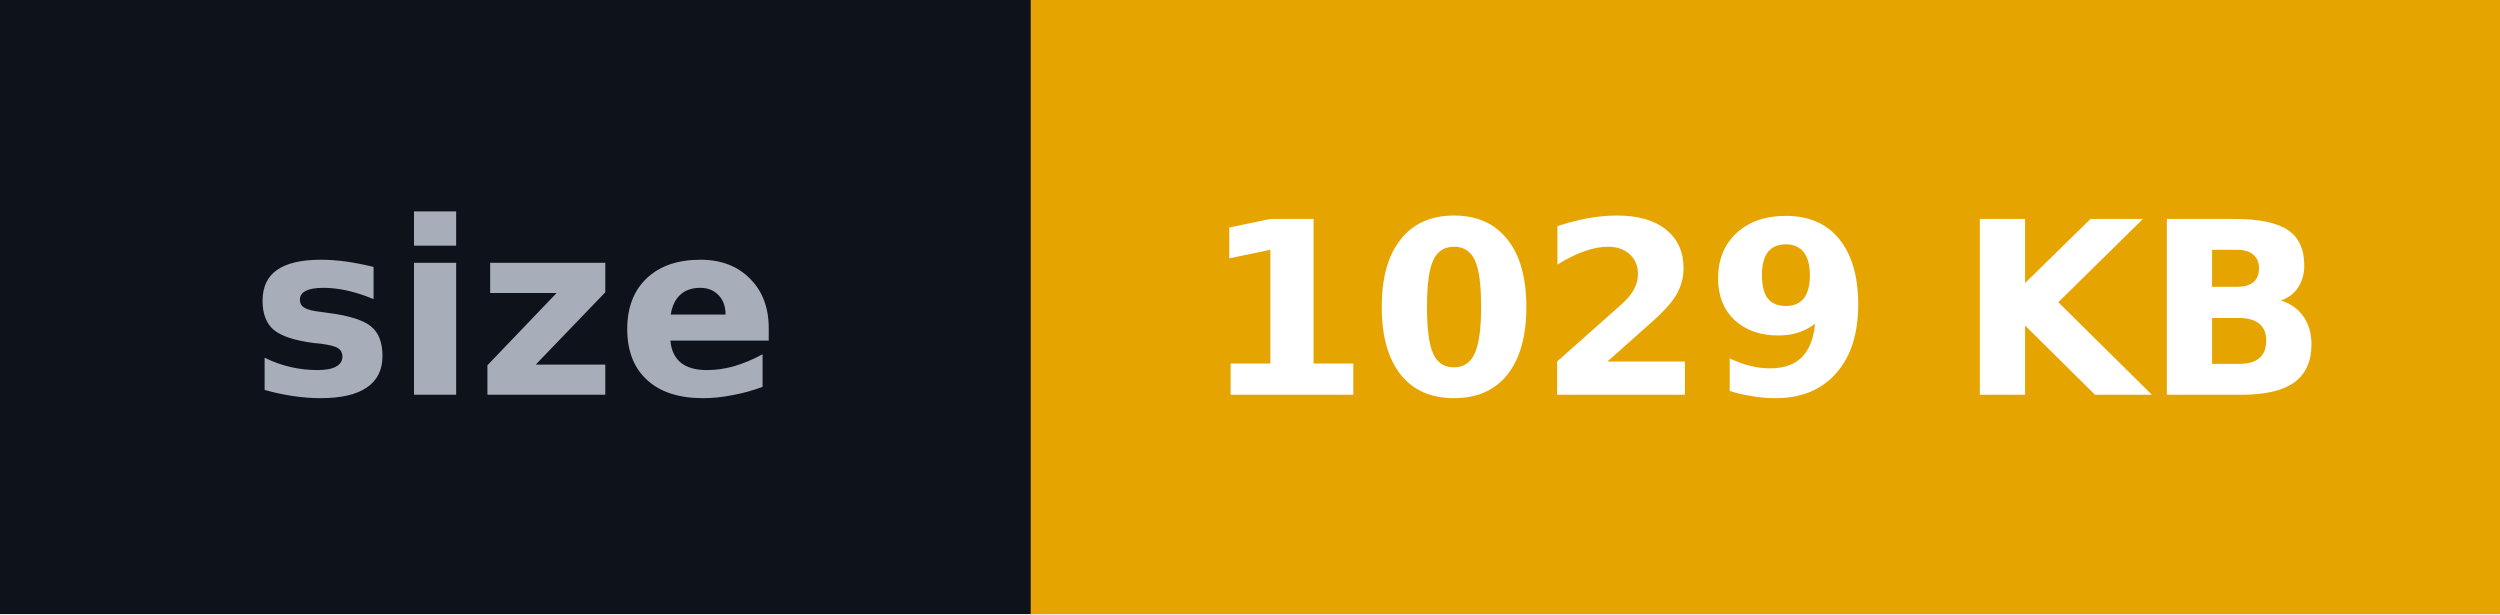
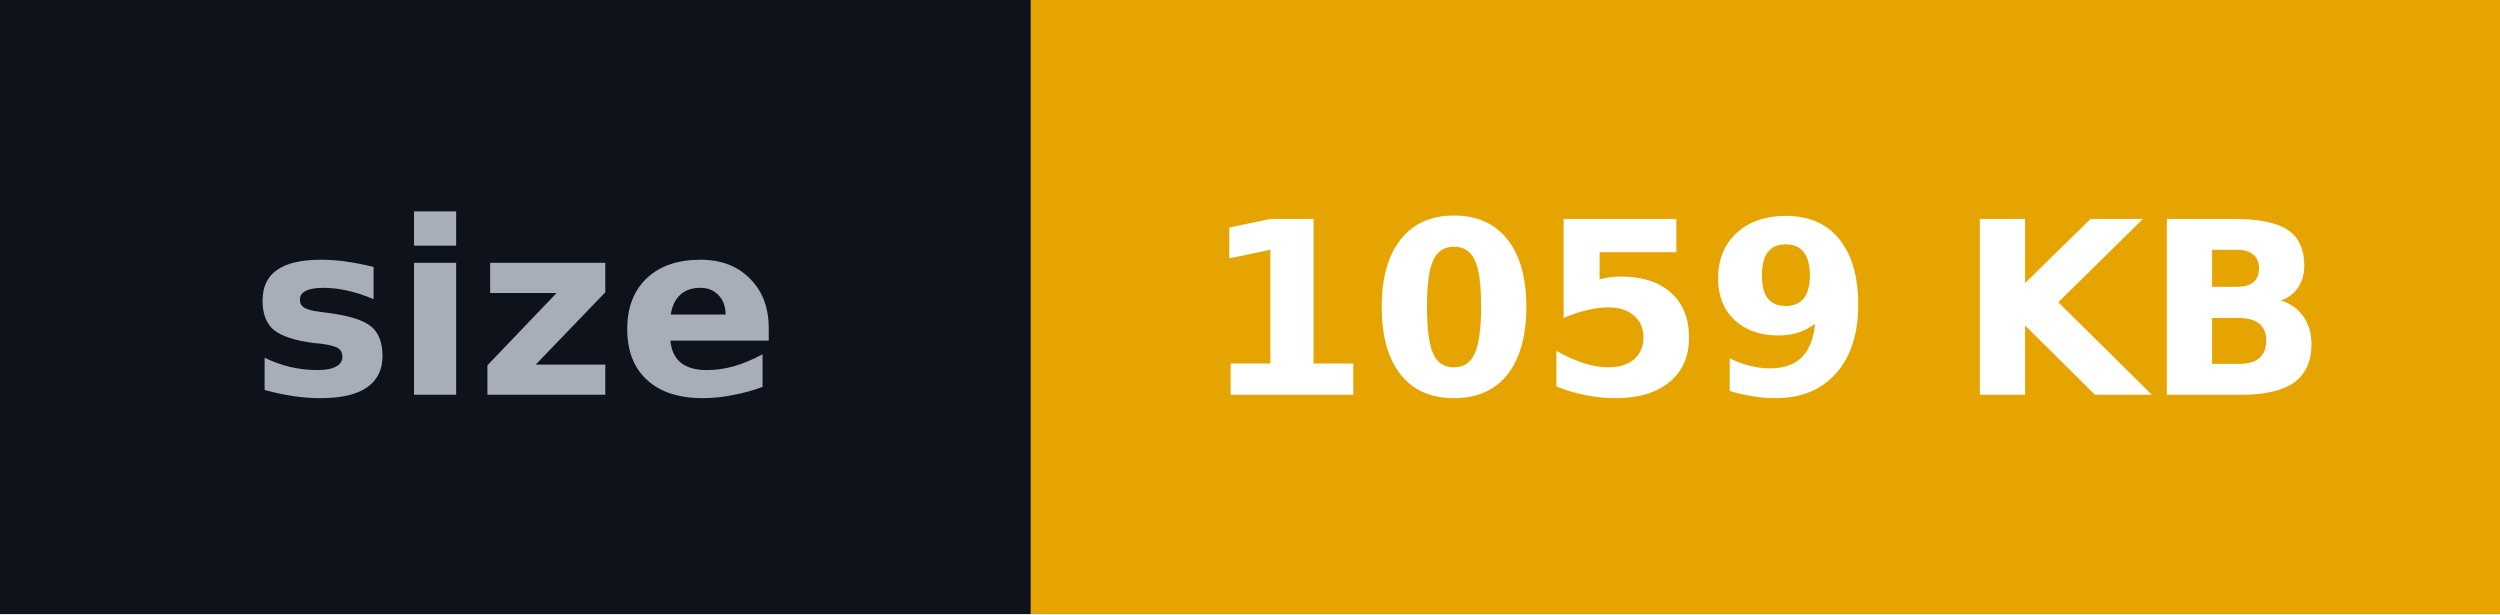
- <svg xmlns="http://www.w3.org/2000/svg" width="114" height="28" role="img" aria-label="size: 1029 KB">
+ <svg xmlns="http://www.w3.org/2000/svg" width="114" height="28" role="img" aria-label="size: 1059 KB">
  <rect width="114" height="28" fill="#0e121a" />
  <rect x="47" width="67" height="28" fill="#E6A400" />
  <g fill="#ffffff" font-family="Verdana,DejaVu Sans,Helvetica,Arial,sans-serif" font-size="11" font-weight="600">
    <text x="23.5" y="18" text-anchor="middle" fill="#a7adb9">size</text>
-     <text x="80.5" y="18" text-anchor="middle">1029 KB</text>
+     <text x="80.5" y="18" text-anchor="middle">1059 KB</text>
  </g>
</svg>
